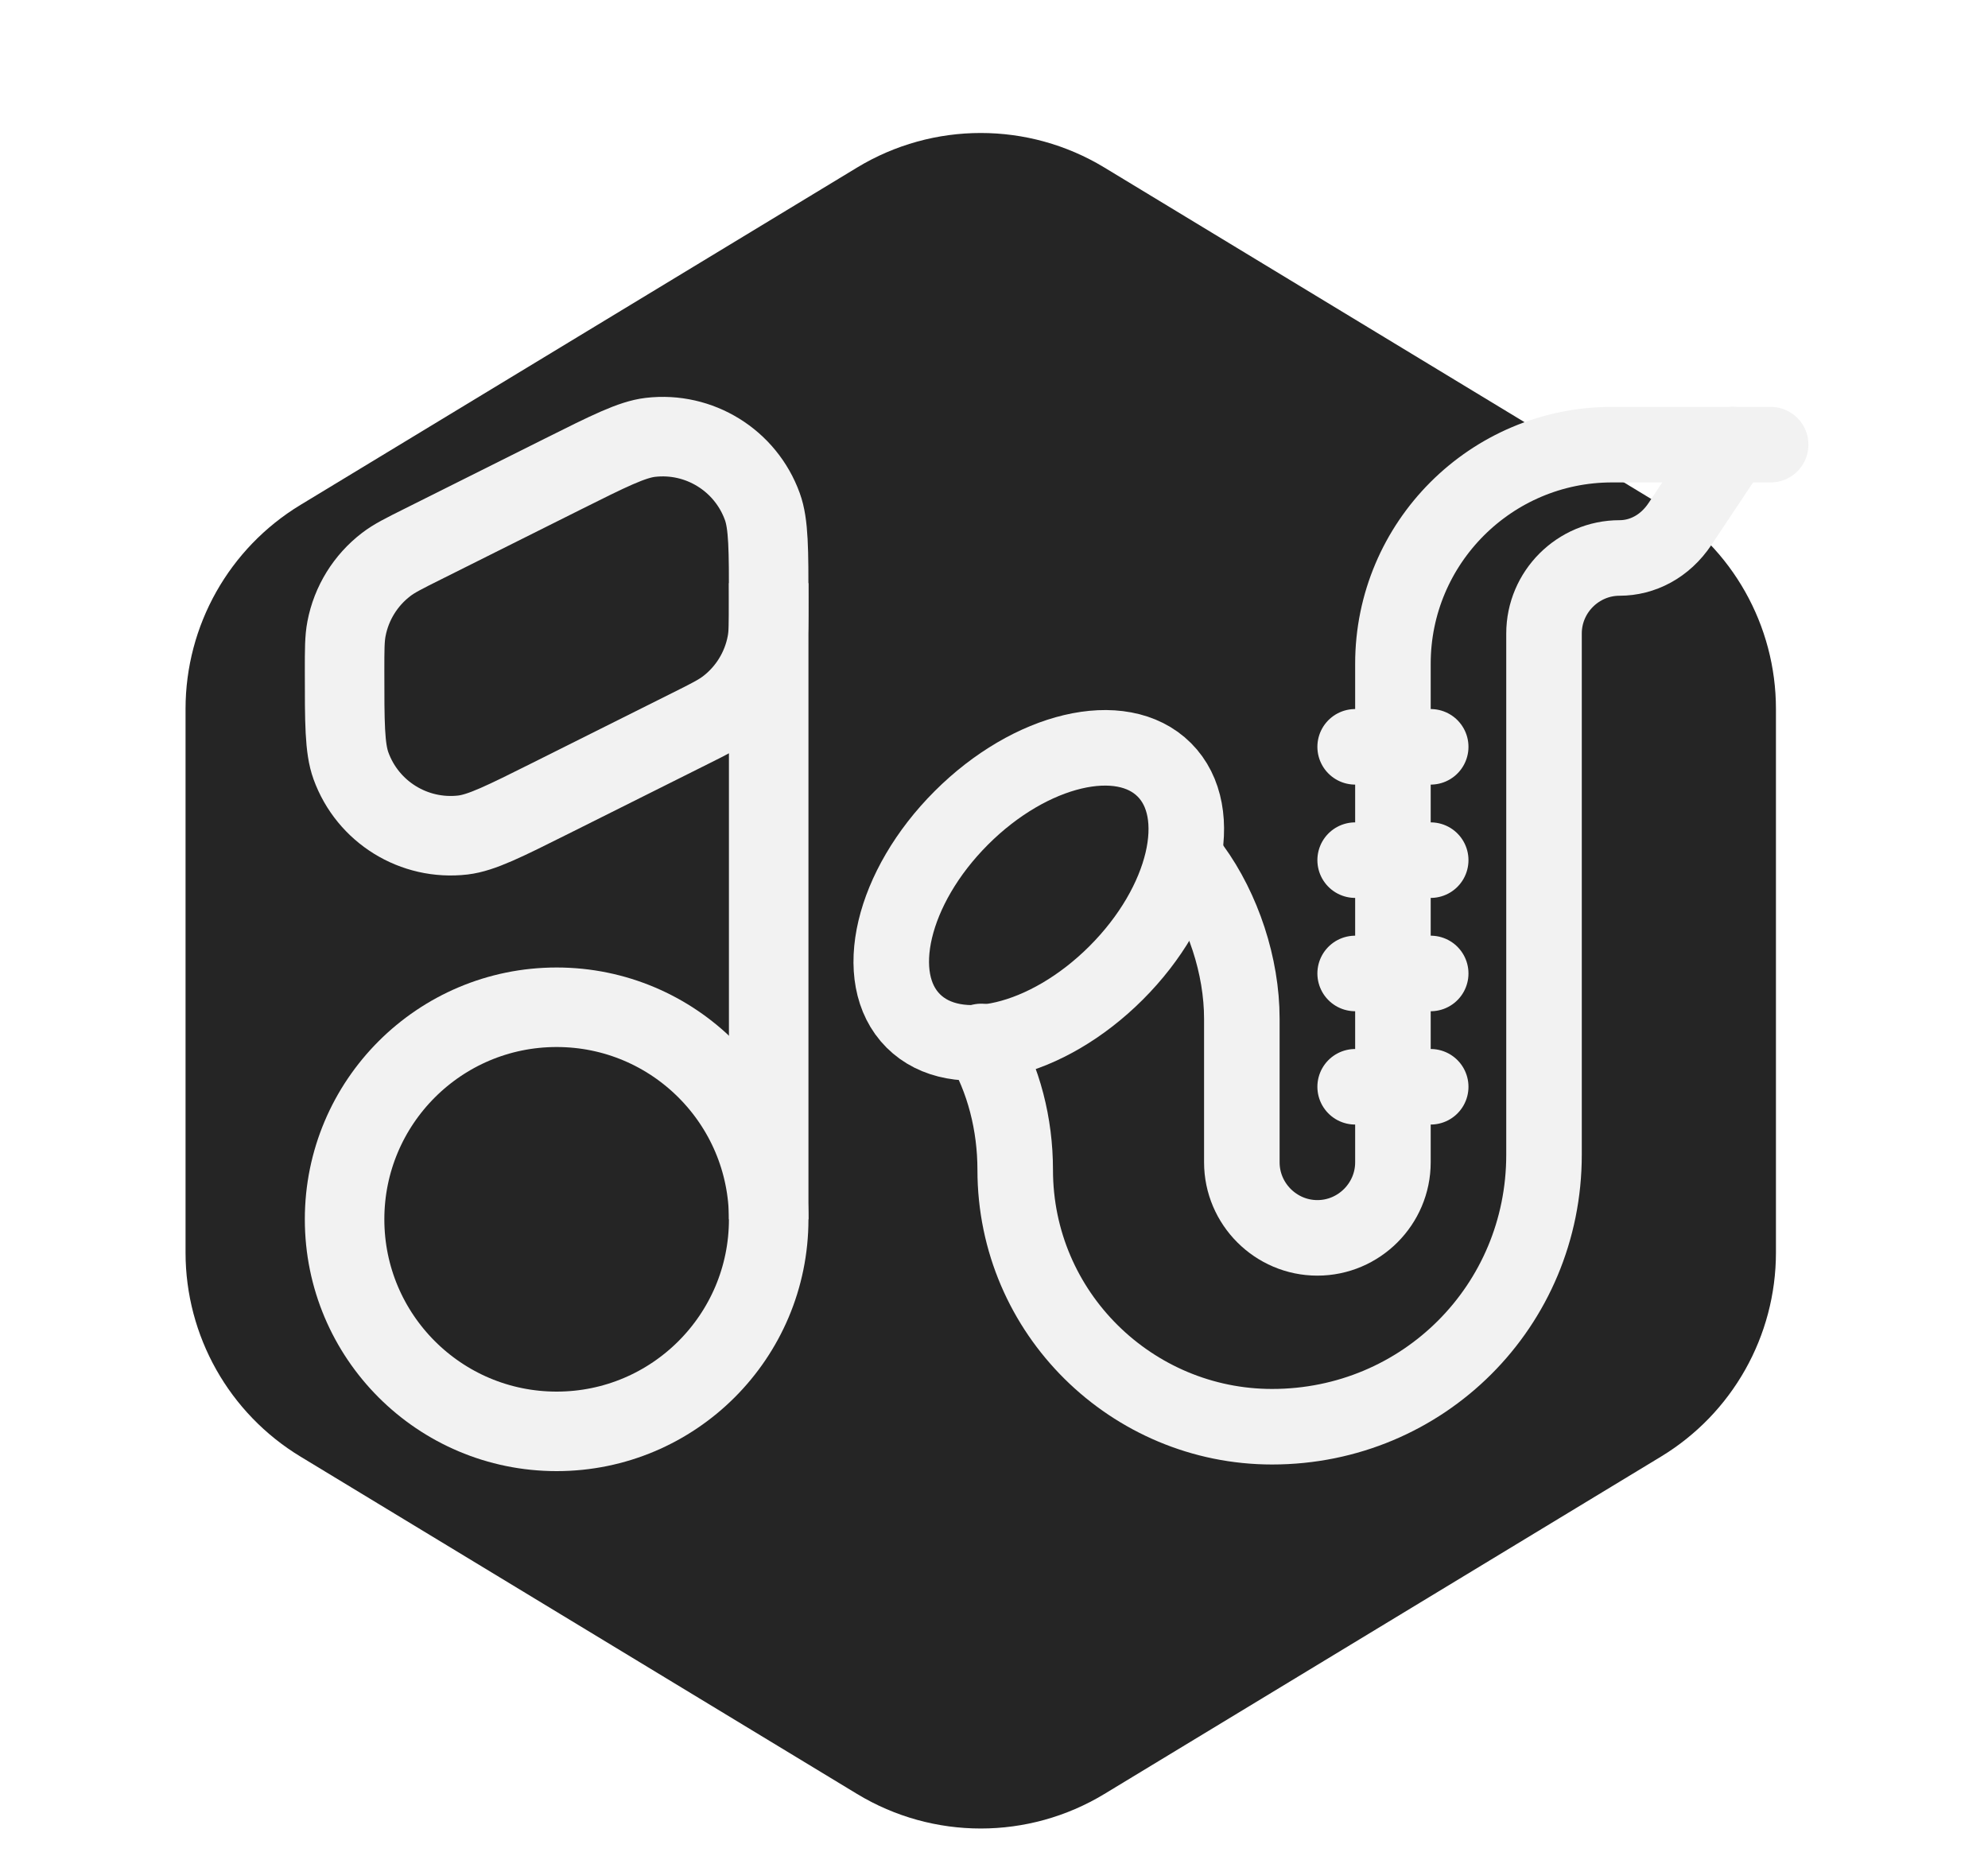
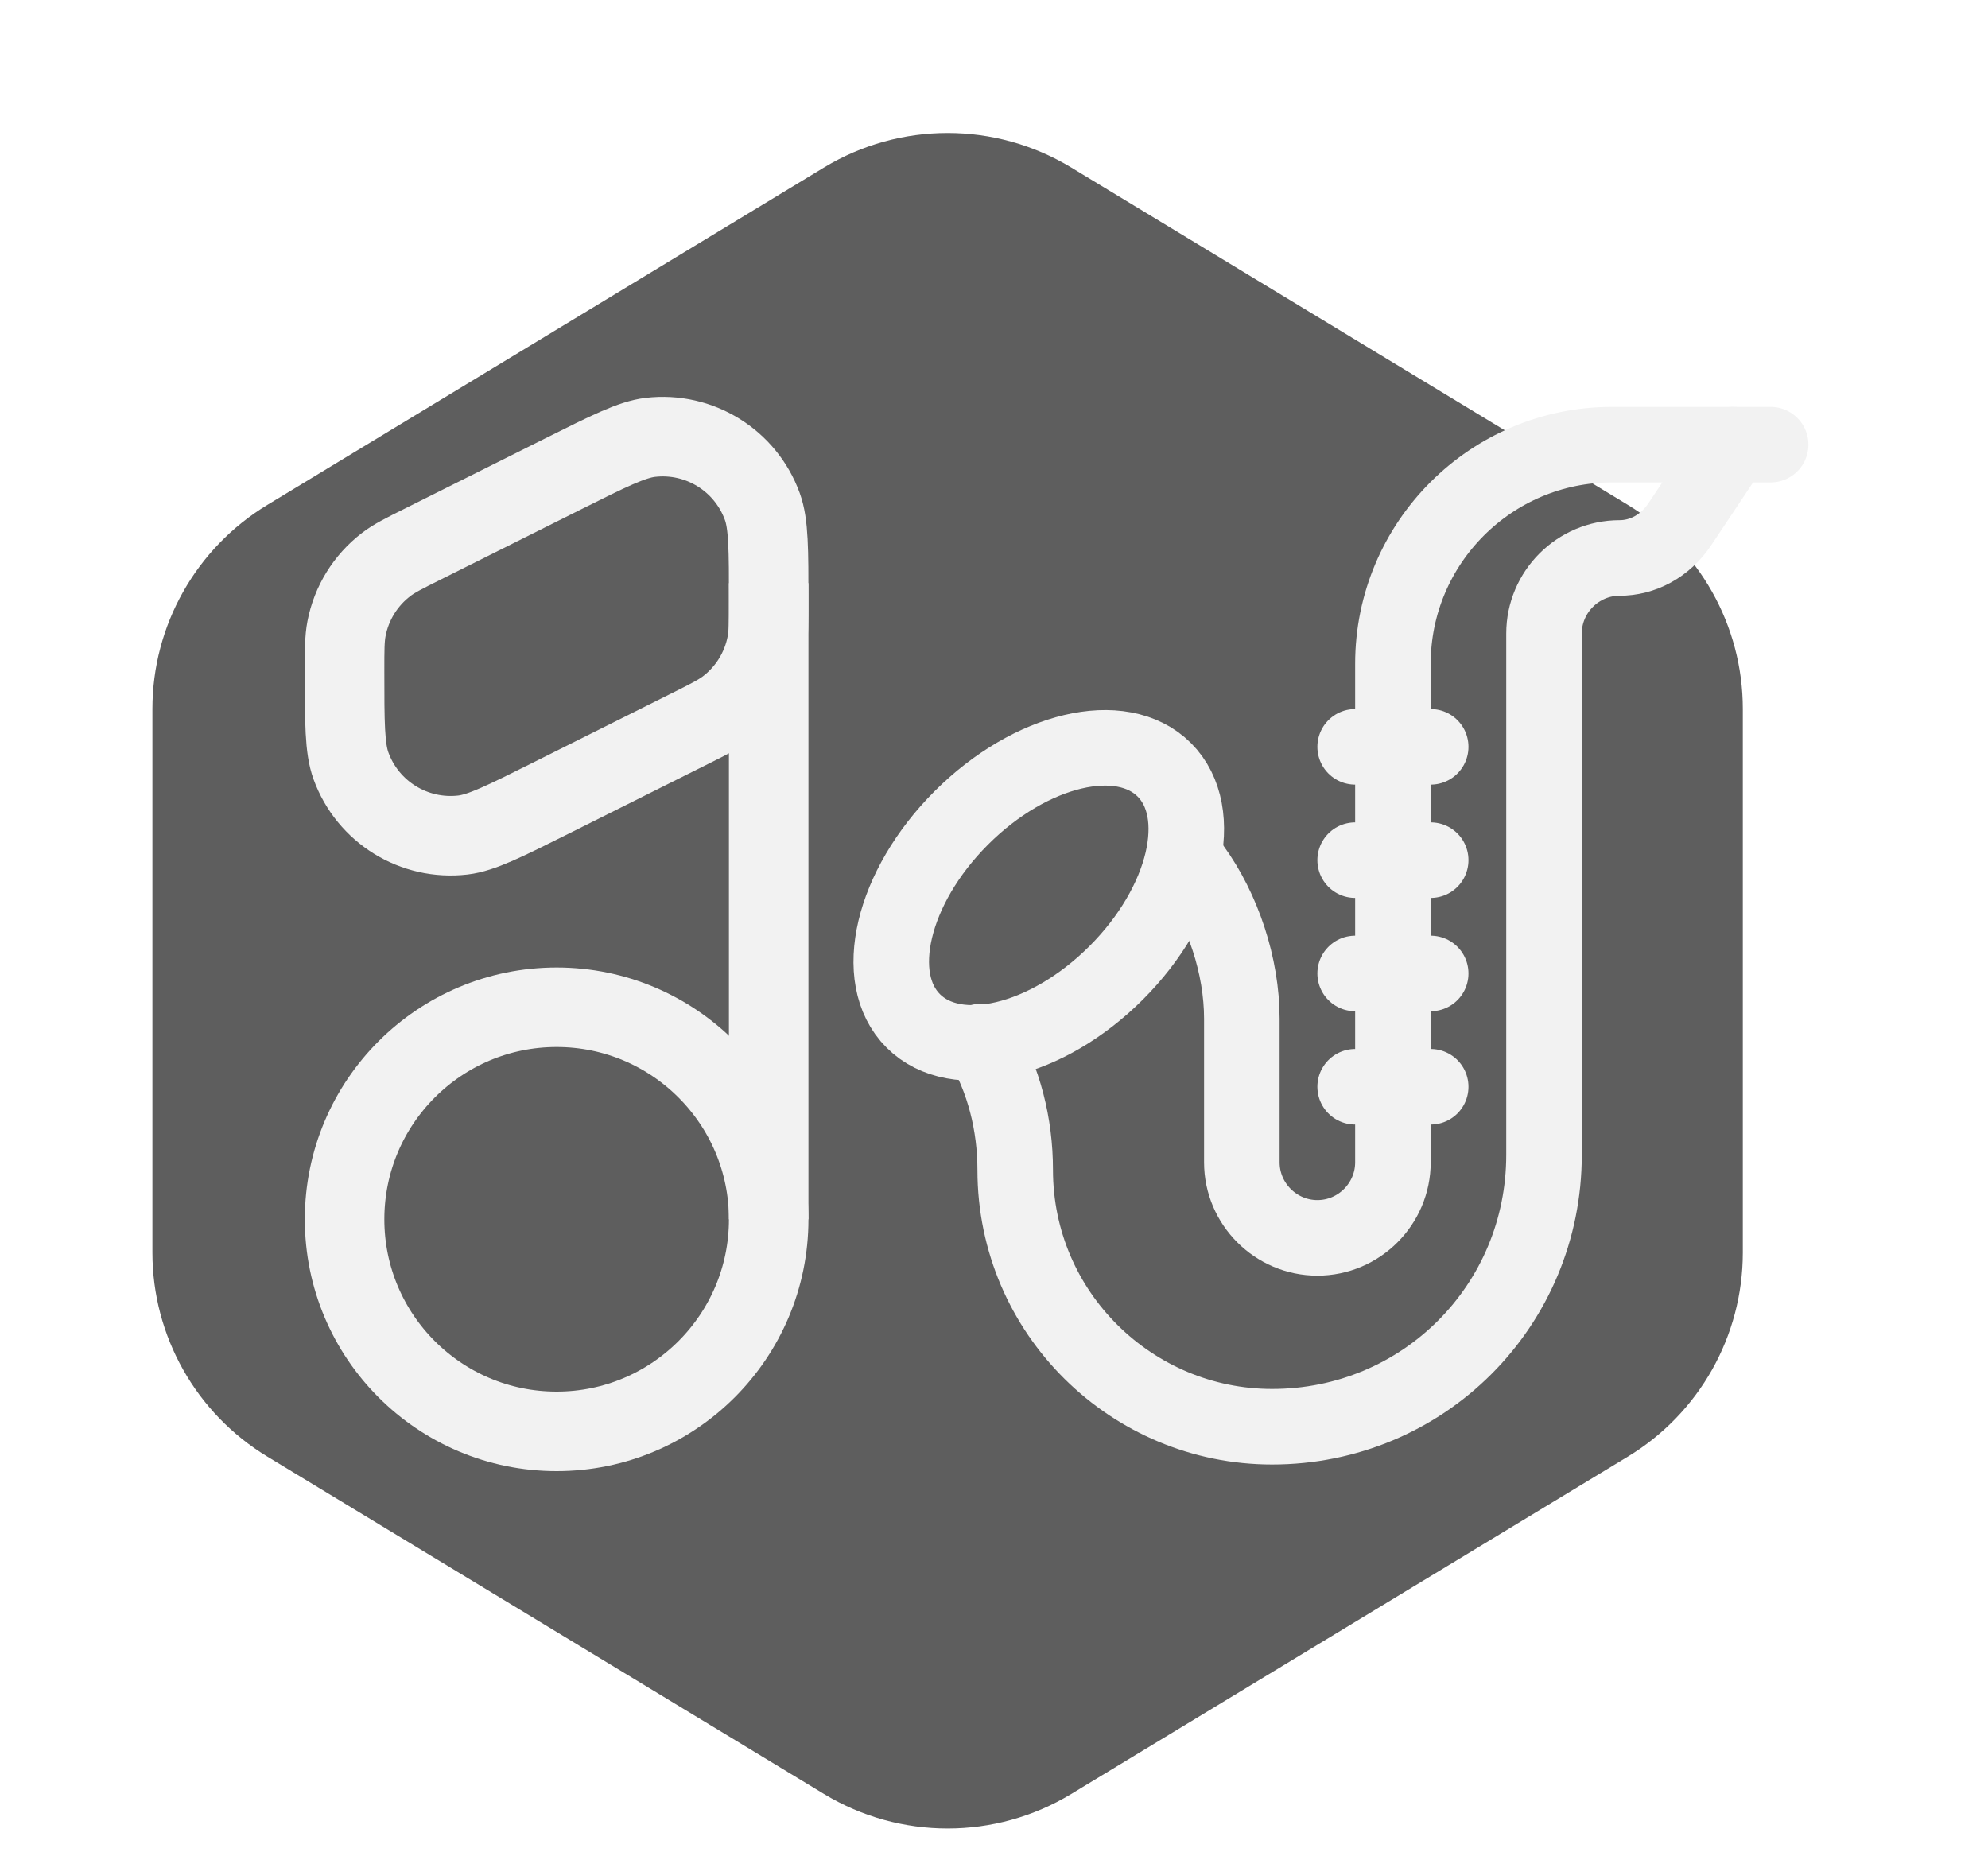
<svg xmlns="http://www.w3.org/2000/svg" viewBox="0 0 30 28">
-   <path transform="translate(2, 2) scale(1.6)" fill="#252525" d="M9.166.33a2.25 2.25 0 00-2.332 0l-5.25 3.182A2.25 2.25 0 00.5 5.436v5.128a2.25 2.25 0 001.084 1.924l5.25 3.182a2.25 2.25 0 002.332 0l5.25-3.182a2.25 2.25 0 001.084-1.924V5.436a2.25 2.25 0 00-1.084-1.924L9.166.33z">
+   <path transform="translate(1.5, 2) scale(1.6)" fill="#5e5e5e" d="M9.166.33a2.25 2.25 0 00-2.332 0l-5.25 3.182A2.25 2.25 0 00.5 5.436v5.128a2.25 2.25 0 001.084 1.924l5.25 3.182a2.25 2.25 0 002.332 0l5.25-3.182a2.25 2.25 0 001.084-1.924V5.436a2.25 2.25 0 00-1.084-1.924L9.166.33z">
  </path>
  <g transform="translate(2, 4) scale(0.8)">
    <path d="M12 18C12 20.209 10.209 22 8 22C5.791 22 4 20.209 4 18C4 15.791 5.791 14 8 14C10.209 14 12 15.791 12 18Z" stroke="#F2F2F2" stroke-width="1.5" fill="none" />
    <path d="M12 18V6" stroke="#F2F2F2" stroke-width="1.5" />
    <path d="M7.883 10.059L10.517 8.742C10.882 8.56 11.064 8.468 11.215 8.353C11.605 8.055 11.872 7.623 11.964 7.14C12 6.954 12 6.75 12 6.342C12 5.371 12 4.885 11.88 4.555C11.564 3.683 10.69 3.142 9.768 3.25C9.42 3.291 8.985 3.508 8.117 3.942L5.483 5.259C5.118 5.441 4.936 5.532 4.785 5.648C4.395 5.946 4.128 6.378 4.036 6.86C4 7.047 4 7.251 4 7.659C4 8.63 4 9.115 4.12 9.445C4.436 10.318 5.31 10.858 6.232 10.751C6.58 10.71 7.015 10.493 7.883 10.059Z" stroke="#F2F2F2" stroke-width="1.5" stroke-linecap="round" fill="none" />
  </g>
  <g transform="translate(29, 5) scale(-0.57, 0.57)">
    <ellipse transform="matrix(0.7071 -0.7071 0.7071 0.7071 -3.7059 20.9425)" cx="23.4" cy="14.9" rx="2.9" ry="4.7" fill="none" stroke="#F2F2F2" stroke-width="2" stroke-linecap="round" stroke-linejoin="round" stroke-miterlimit="10" />
    <path fill="none" stroke="#F2F2F2" stroke-width="2" stroke-linecap="round" stroke-linejoin="round" stroke-miterlimit="10" d="M4,3h4.2C11.4,3,14,5.6,14,8.8V22c0,1.1,0.9,2,2,2h0c1.1,0,2-0.9,2-2v-3.8c0-1.4,0.5-2.9,1.3-4l0.2-0.3" />
    <path fill="none" stroke="#F2F2F2" stroke-width="2" stroke-linecap="round" stroke-linejoin="round" stroke-miterlimit="10" d="M5,3l1.4,2.1C6.8,5.7,7.4,6,8,6h0c1.1,0,2,0.9,2,2v13.8c0,4,3.2,7.2,7.2,7.2h0c3.7,0,6.8-3,6.8-6.8v0 c0-1.2,0.3-2.4,0.9-3.4" />
    <line fill="none" stroke="#F2F2F2" stroke-width="2" stroke-linecap="round" stroke-linejoin="round" stroke-miterlimit="10" x1="15" y1="11" x2="13" y2="11" />
    <line fill="none" stroke="#F2F2F2" stroke-width="2" stroke-linecap="round" stroke-linejoin="round" stroke-miterlimit="10" x1="15" y1="14" x2="13" y2="14" />
    <line fill="none" stroke="#F2F2F2" stroke-width="2" stroke-linecap="round" stroke-linejoin="round" stroke-miterlimit="10" x1="15" y1="17" x2="13" y2="17" />
    <line fill="none" stroke="#F2F2F2" stroke-width="2" stroke-linecap="round" stroke-linejoin="round" stroke-miterlimit="10" x1="15" y1="20" x2="13" y2="20" />
  </g>
</svg>
